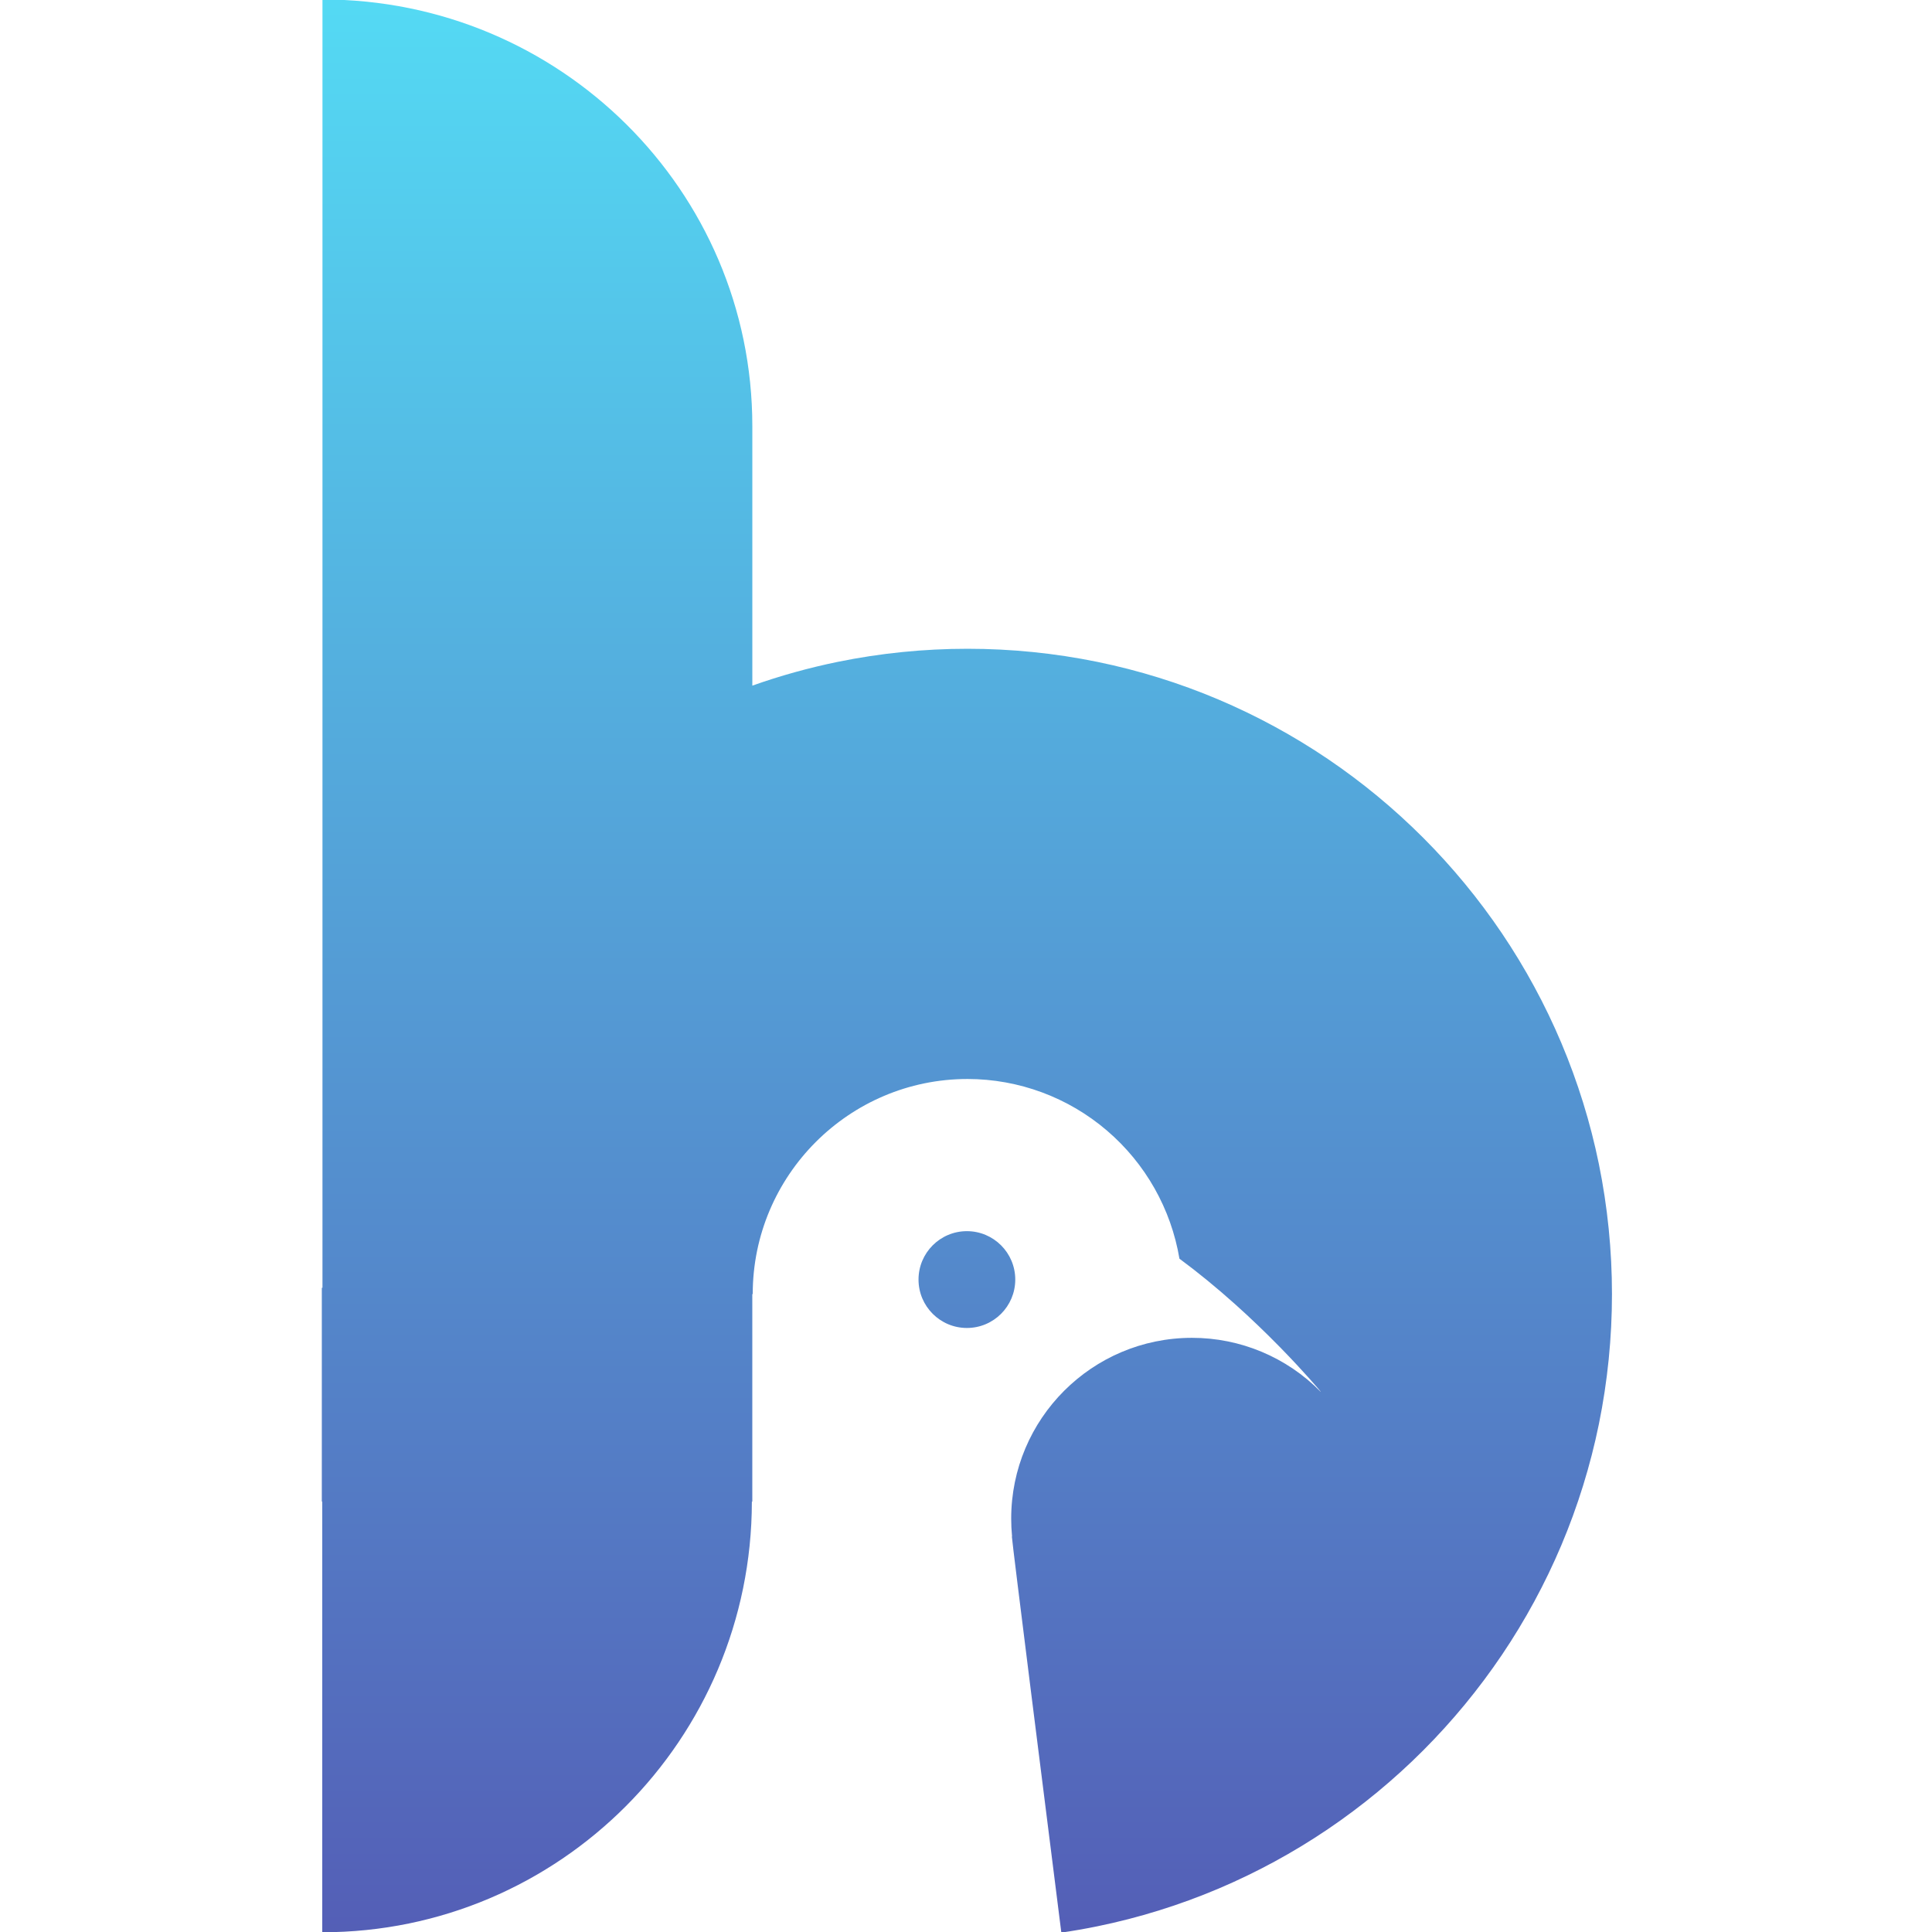
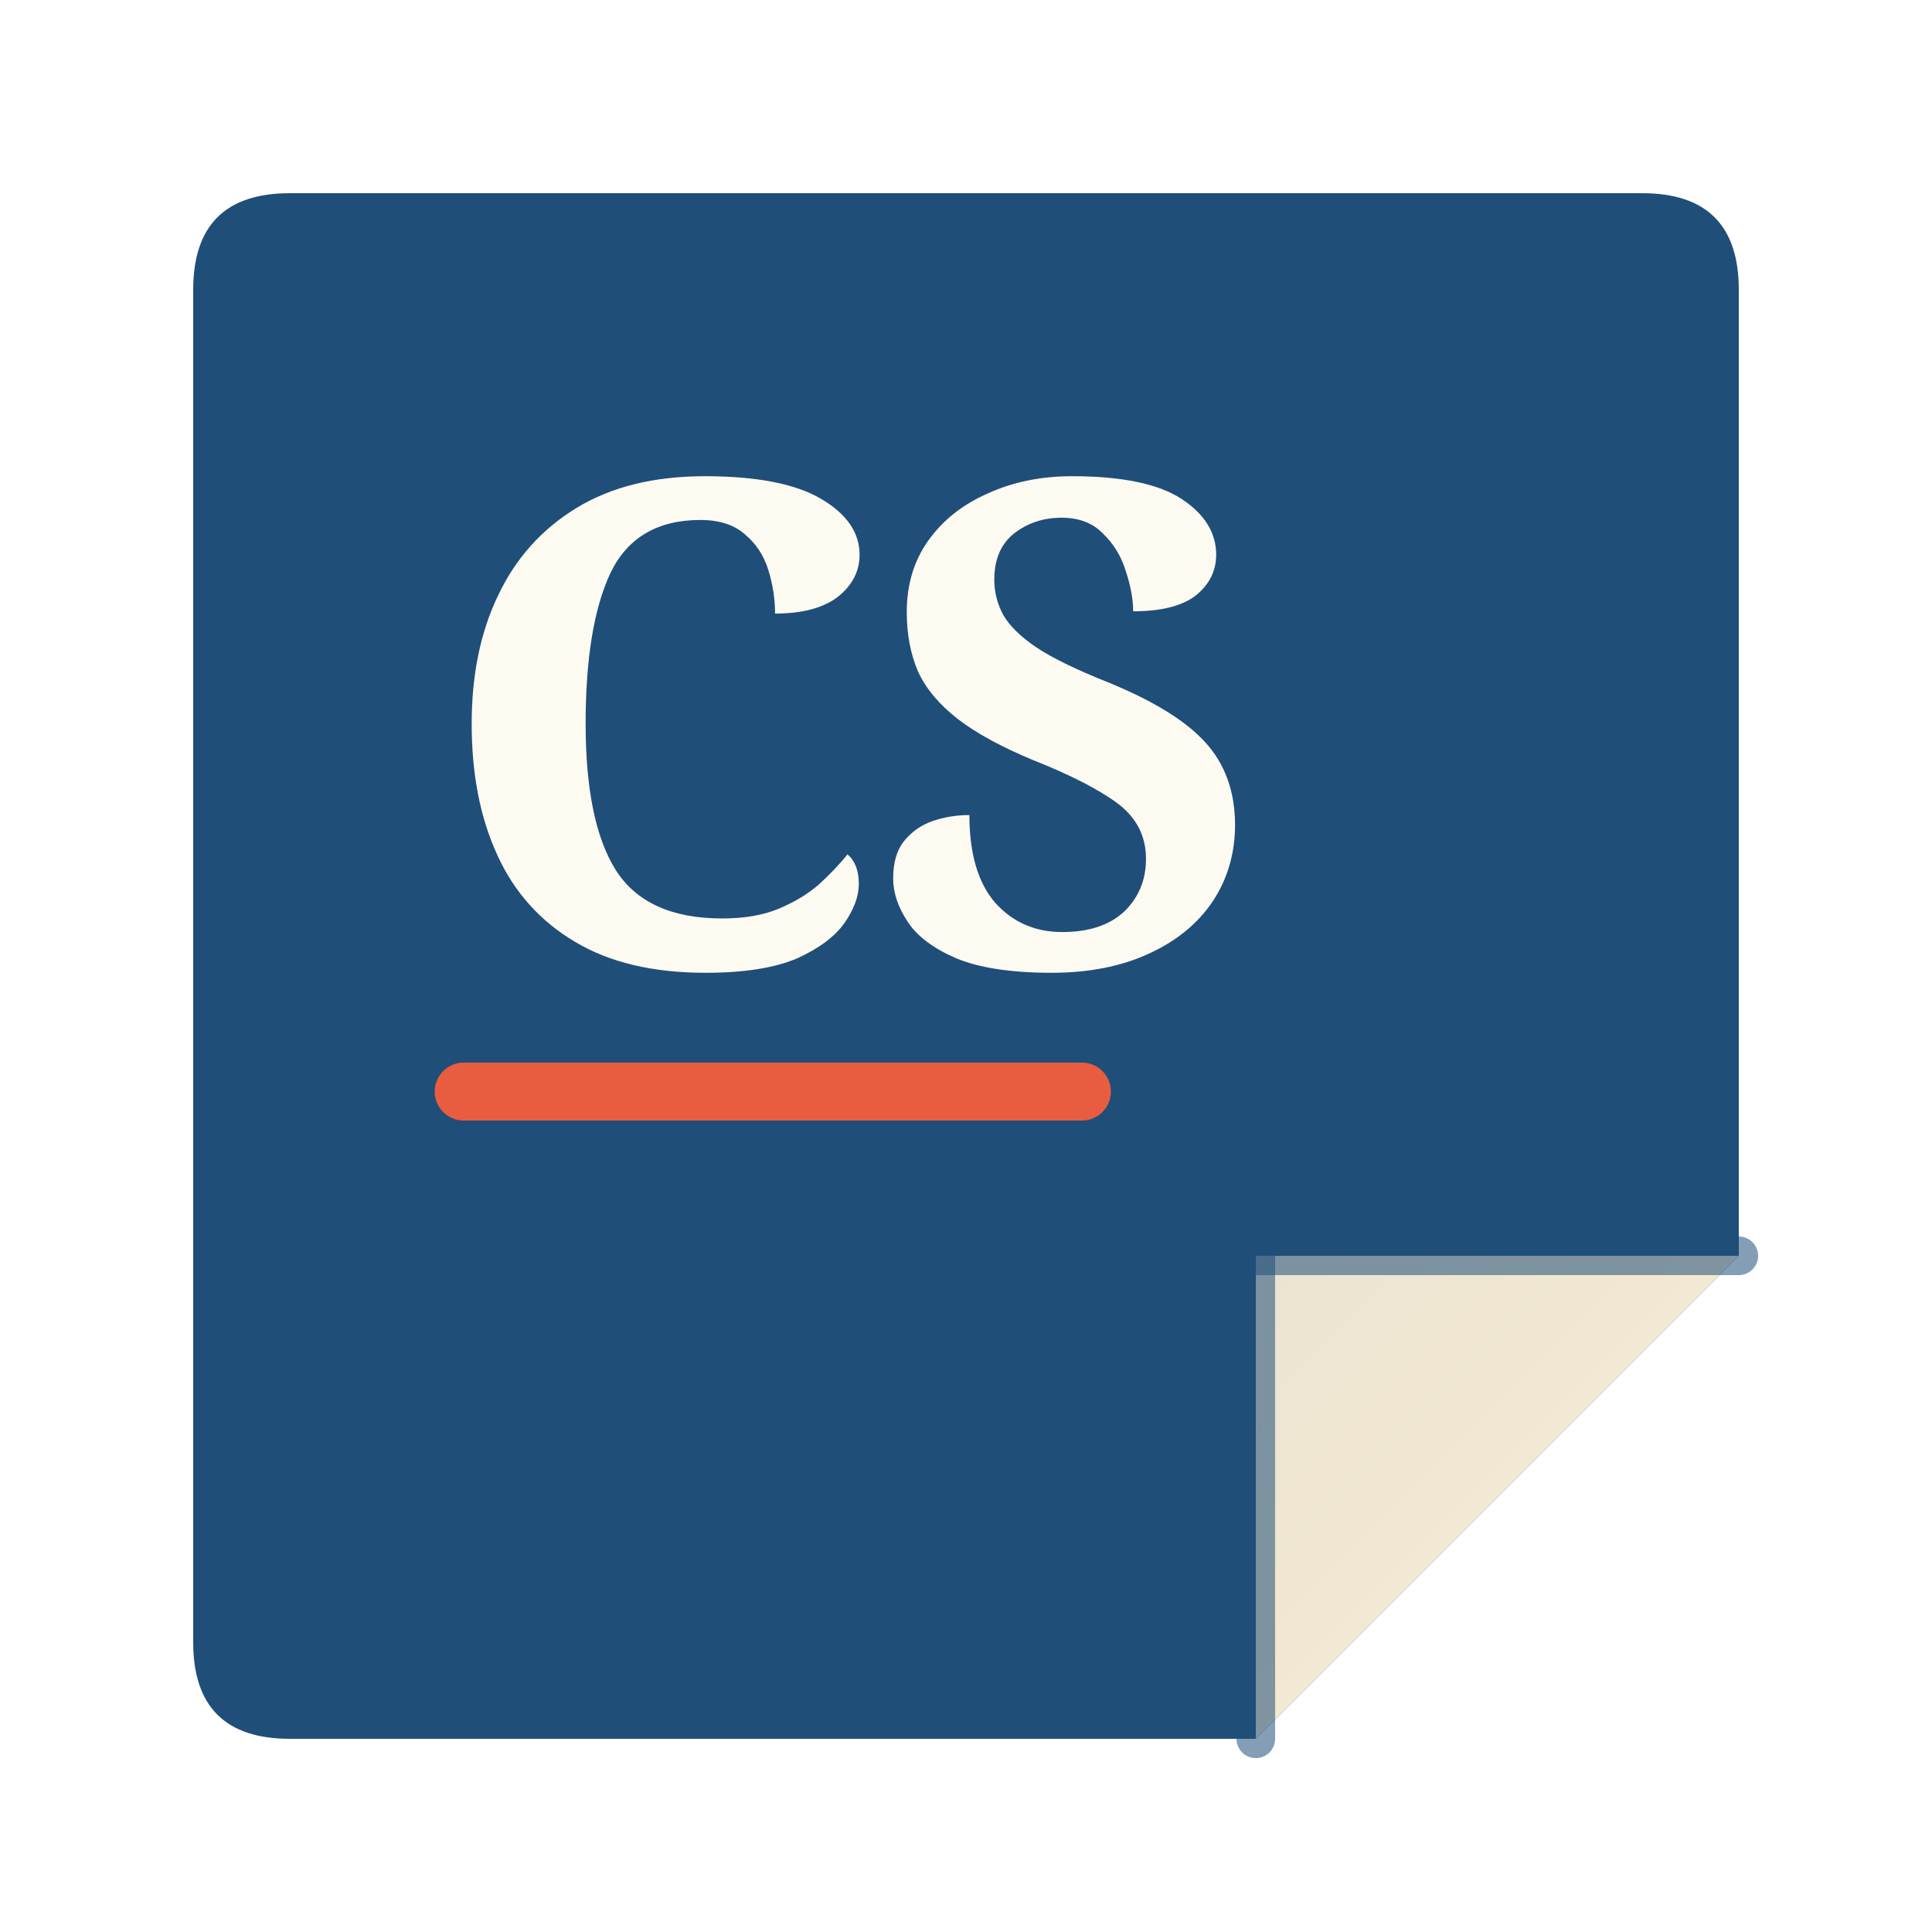
- <svg xmlns="http://www.w3.org/2000/svg" viewBox="0 0 1080 1080">
+ <svg xmlns="http://www.w3.org/2000/svg" width="40" height="40" viewBox="0 0 40 40">
  <defs>
-     <linearGradient id="linear-gradient" x1="0.5" x2="0.5" y2="1" gradientUnits="objectBoundingBox">
-       <stop offset="0" stop-color="#54daf4" />
-       <stop offset="1" stop-color="#545eb6" />
+     <linearGradient id="fold" x1="0" x2="1" y1="0" y2="1">
+       <stop offset="0" stop-color="#ebe4d2" />
+       <stop offset="1" stop-color="#fbecd0" />
    </linearGradient>
-     <clipPath id="clip-bf_3">
-       <rect width="1080" height="1080" />
-     </clipPath>
  </defs>
-   <g id="bf_3" data-name="bf - 3" clip-path="url(#clip-bf_3)">
-     <path id="Union_26" data-name="Union 26" d="M-1886.608-89.36c-8.311-65.774-27.64-219.008-27.64-221.333a.279.279,0,0,1,.09-.159q-.474-4.88-.477-9.885A101.066,101.066,0,0,1-1813.61-421.844a100.671,100.671,0,0,1,71.913,30.1l.093-.042c-.077-.093-8.783-10.549-22.7-24.758-8.216-8.388-16.645-16.459-25.052-23.993-10.51-9.417-21.018-18.013-31.23-25.552a120.5,120.5,0,0,0-40.468-71.567,119.916,119.916,0,0,0-77.984-28.881c-66.215,0-120.083,53.941-120.083,120.244h-.237v116.01h-.24c-.131,132.971-107.6,240.728-240.16,240.728V-330.289H-2300V-449.818h.362V-931.536h0V-1170c132.71,0,240.293,106.764,240.293,238.464v145.112a358.089,358.089,0,0,1,47.7-13.28,362.475,362.475,0,0,1,72.6-7.329,362.455,362.455,0,0,1,72.6,7.329,358.112,358.112,0,0,1,67.622,21.02,360.042,360.042,0,0,1,61.191,33.26,362.833,362.833,0,0,1,53.315,44.049,363.178,363.178,0,0,1,43.99,53.387,360.83,360.83,0,0,1,33.213,61.276A359.3,359.3,0,0,1-1586.118-519a363.948,363.948,0,0,1,7.317,72.7,363.957,363.957,0,0,1-7.317,72.7,359.333,359.333,0,0,1-20.992,67.714,360.95,360.95,0,0,1-33.213,61.277,363.233,363.233,0,0,1-43.99,53.388,362.833,362.833,0,0,1-53.315,44.049,360.017,360.017,0,0,1-61.191,33.259,358.108,358.108,0,0,1-67.622,21.02c-6.636,1.36-13.421,2.548-20.165,3.532Zm-79.831-365.056a27.049,27.049,0,0,1,27.038-27.059,27.048,27.048,0,0,1,27.037,27.059,27.049,27.049,0,0,1-27.037,27.06A27.05,27.05,0,0,1-1966.439-454.416Z" transform="translate(2479.9 1169.7)" fill="url(#linear-gradient)" />
-   </g>
+   <path d="M6 4 Q4 4 4 6 L4 34 Q4 36 6 36 L26 36 L36 26 L36 6 Q36 4 34 4 Z" fill="#1f4e79" />
+   <path d="M36 26 L26 26 Q26 36 26 36 Z" fill="url(#fold)" />
+   <path d="M26 26 L36 26" stroke="#1f4e79" stroke-width="0.8" stroke-linecap="round" opacity="0.55" />
+   <path d="M26 26 L26 36" stroke="#1f4e79" stroke-width="0.8" stroke-linecap="round" opacity="0.55" />
+   <rect x="9" y="22" width="14" height="1.2" rx="0.6" fill="#e85d3f" />
+   <text x="9" y="20" font-family="Newsreader, Georgia, serif" font-weight="700" font-size="14" letter-spacing="-0.02em" fill="#fdfaf2">CS</text>
</svg>
